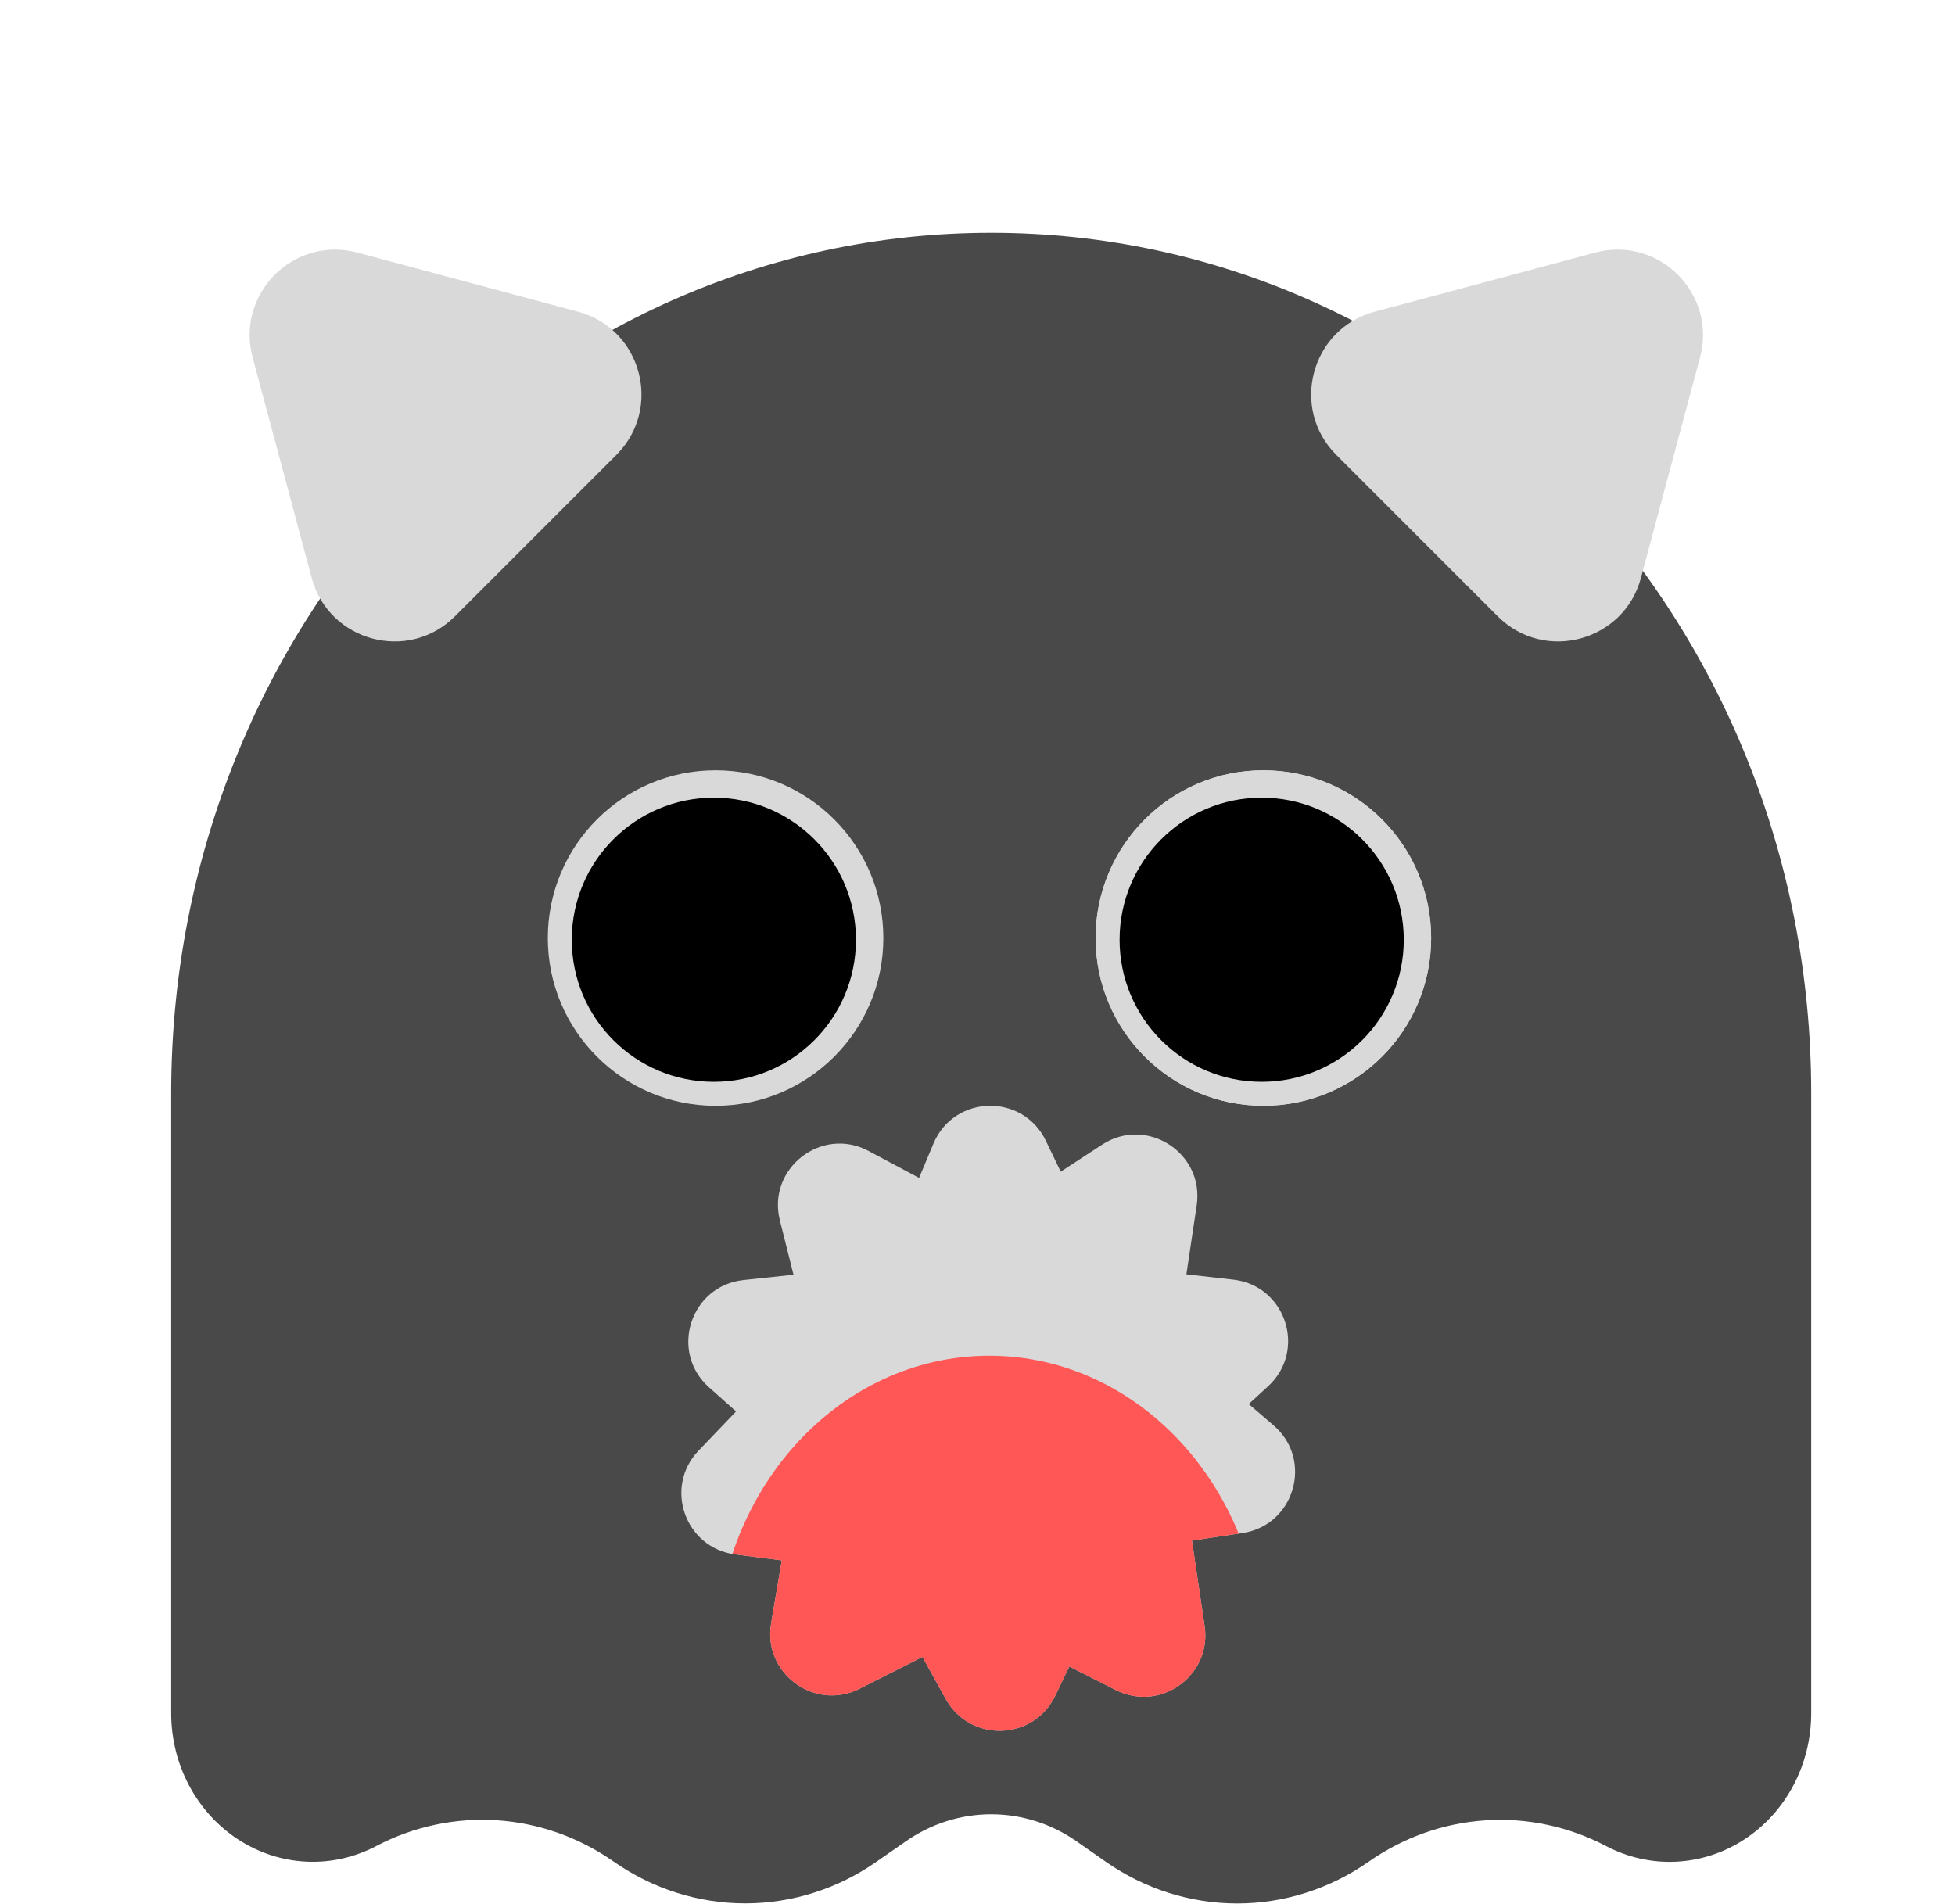
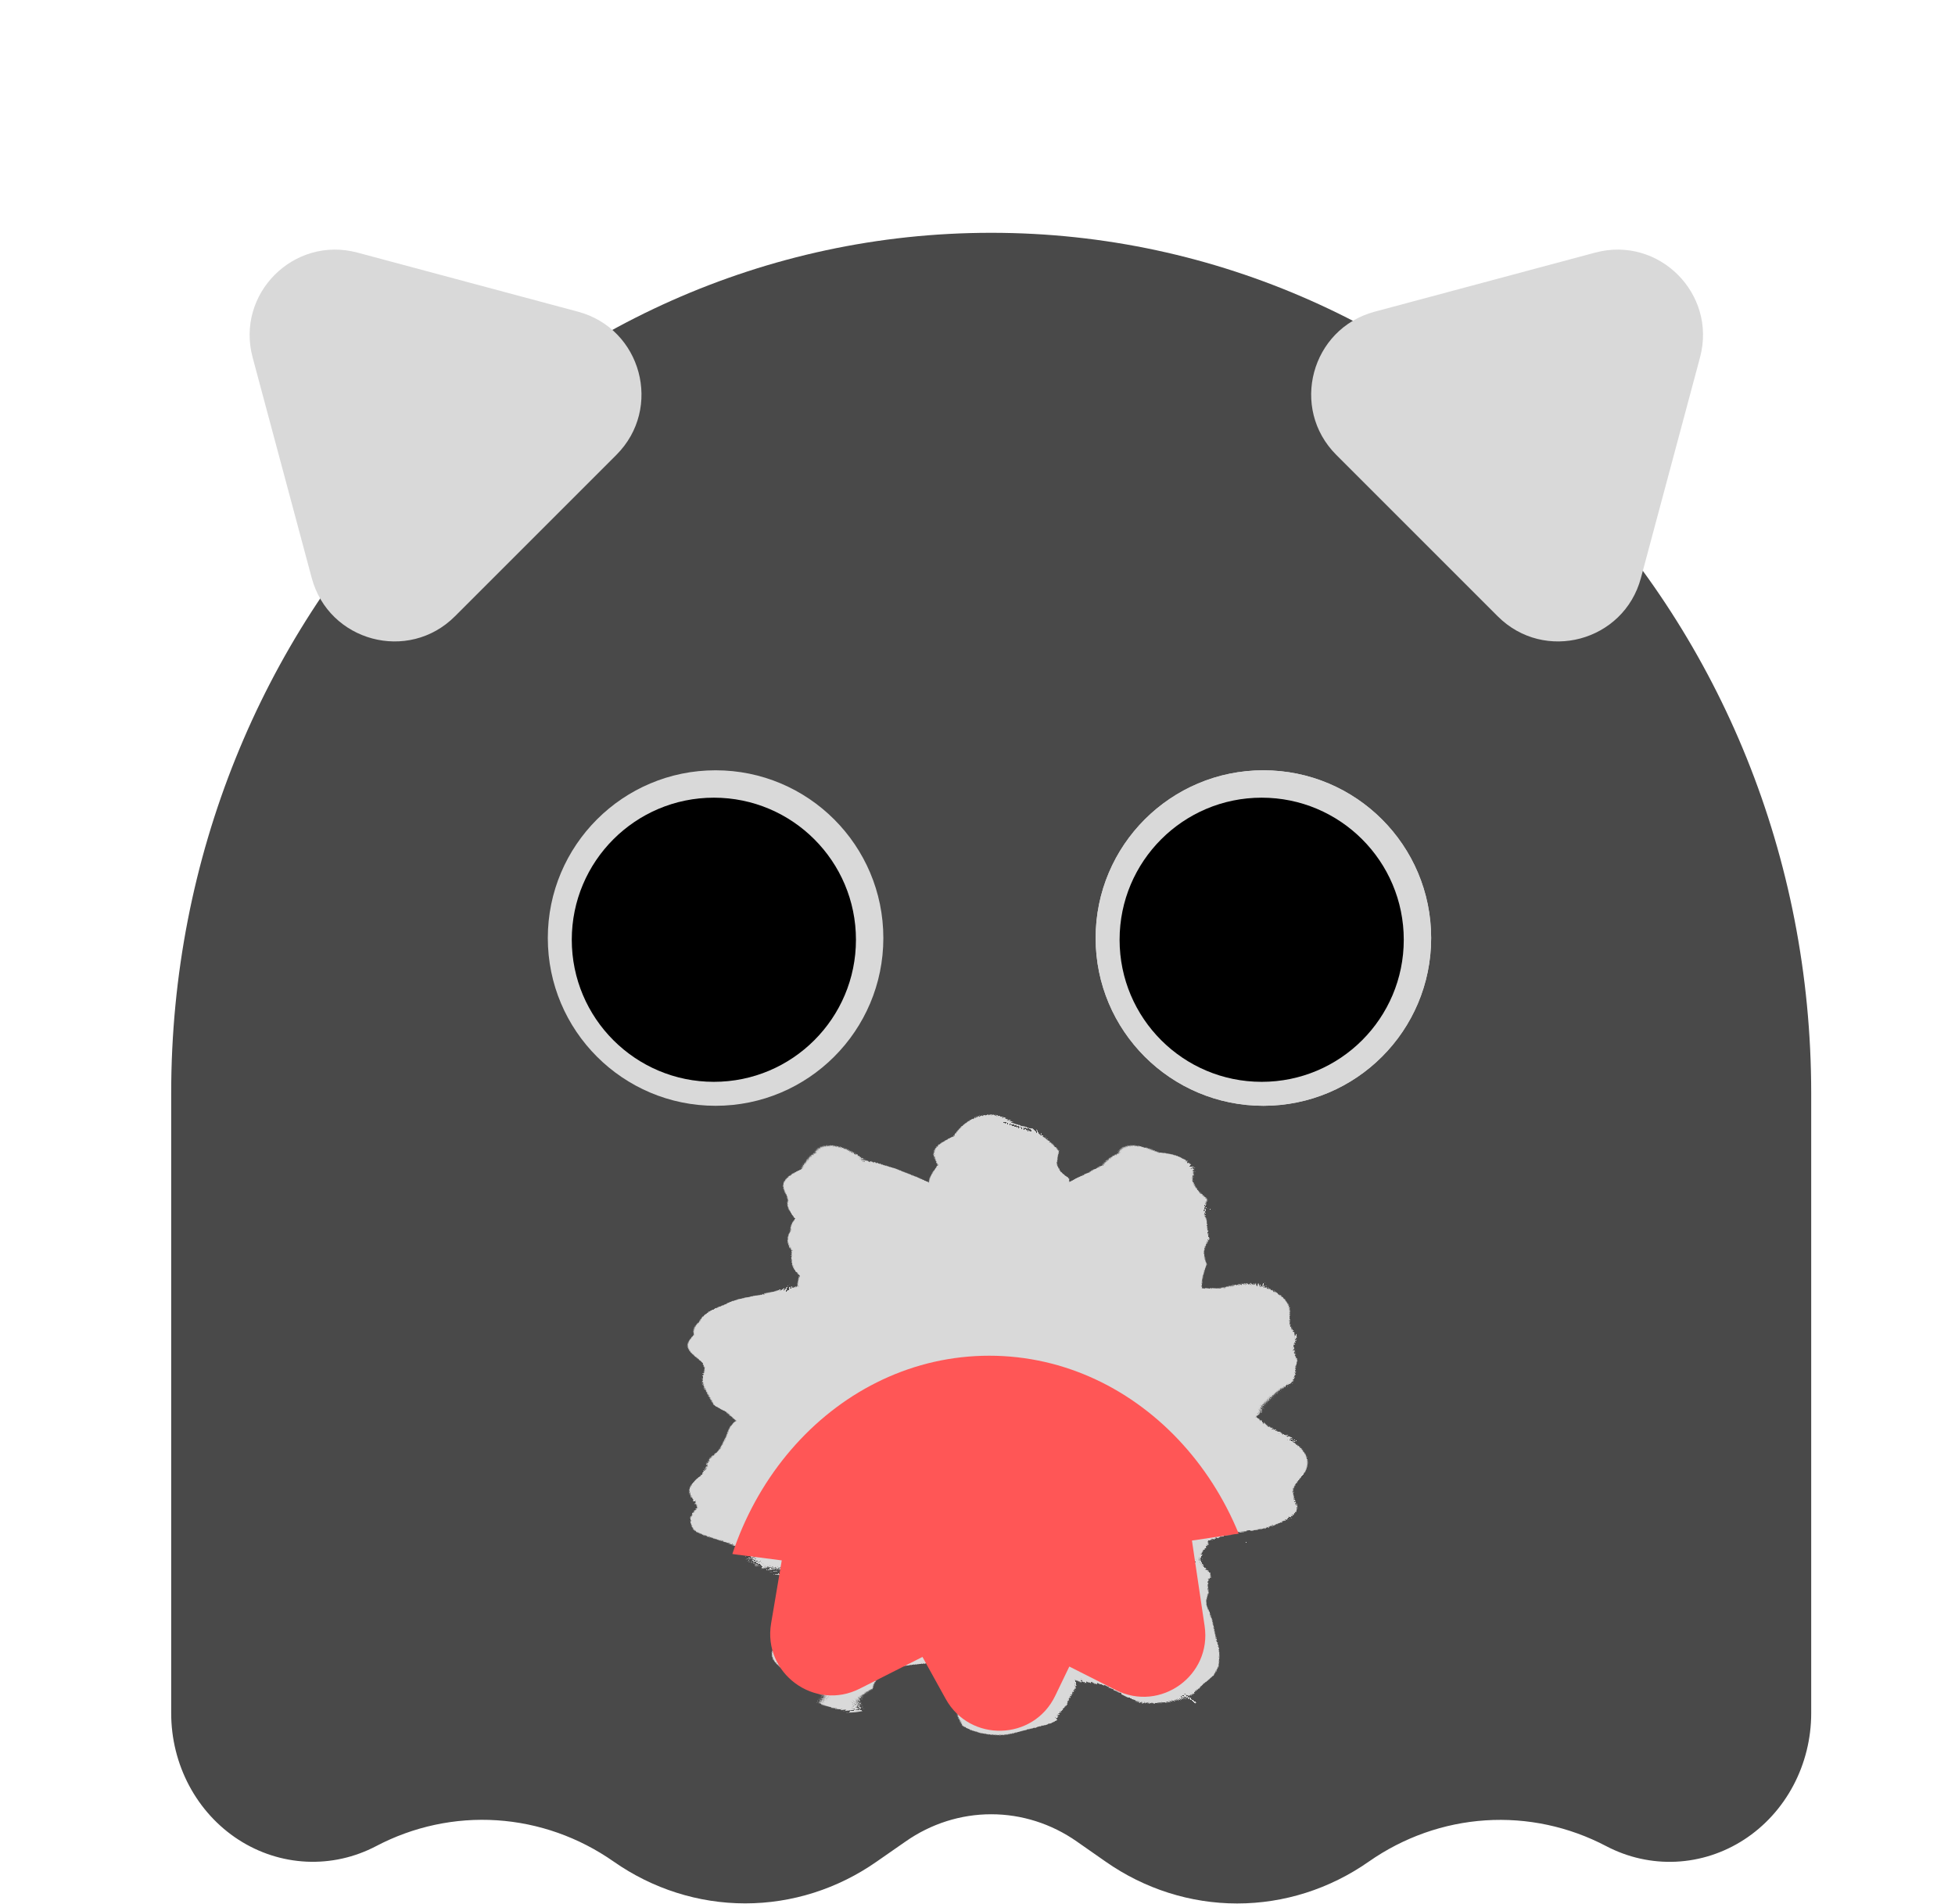
<svg xmlns="http://www.w3.org/2000/svg" width="571" height="556" viewBox="0 0 571 556" fill="none">
-   <path d="M289.5 68C421.776 68 529 180.519 529 319.326V500.432C529.001 507.83 527.199 515.105 523.767 521.567C520.334 528.029 515.385 533.464 509.389 537.354C503.392 541.245 496.548 543.462 489.505 543.796C482.462 544.13 475.456 542.569 469.149 539.262C458.232 533.527 446.062 530.926 433.877 531.721C421.692 532.515 409.923 536.678 399.766 543.786C388.391 551.75 375.023 556 361.35 556C347.676 556 334.309 551.75 322.935 543.786L314.479 537.88C307.082 532.704 298.391 529.941 289.5 529.941C280.609 529.941 271.918 532.704 264.521 537.88L256.065 543.761C244.691 551.725 231.324 555.975 217.65 555.975C203.977 555.975 190.609 551.725 179.234 543.761C169.08 536.657 157.315 532.497 145.135 531.702C132.954 530.908 120.79 533.508 109.875 539.237C103.57 542.549 96.562 544.114 89.518 543.784C82.474 543.454 75.627 541.24 69.628 537.353C63.629 533.464 58.675 528.031 55.24 521.569C51.805 515.108 50.001 507.831 50 500.432V319.326C50 180.519 157.224 68 289.5 68ZM217.65 243.929C204.43 243.929 193.7 260.817 193.7 281.627C193.7 302.437 204.43 319.326 217.65 319.326C230.871 319.326 241.6 302.437 241.6 281.627C241.599 260.818 230.871 243.929 217.65 243.929ZM361.35 243.929C348.129 243.929 337.401 260.818 337.4 281.627C337.4 302.437 348.129 319.326 361.35 319.326C374.57 319.326 385.3 302.437 385.3 281.627C385.3 260.817 374.57 243.929 361.35 243.929Z" fill="#494949" />
-   <circle cx="369" cy="274" r="49" fill="#D9D9D9" />
-   <path d="M418 274C418 301.062 396.062 323 369 323C341.938 323 320 301.062 320 274C320 246.938 341.938 225 369 225C396.062 225 418 246.938 418 274Z" fill="#D9D9D9" />
-   <circle cx="209" cy="274" r="49" fill="#D9D9D9" />
-   <circle cx="368.5" cy="274.5" r="41.5" fill="black" />
-   <circle cx="208.5" cy="274.5" r="41.5" fill="black" />
-   <path d="M73.786 104.405C68.805 85.816 85.816 68.805 104.405 73.786L168.817 91.045C187.406 96.026 193.632 119.263 180.024 132.871L132.871 180.024C119.263 193.632 96.026 187.406 91.045 168.817L73.786 104.405Z" fill="#D9D9D9" />
-   <path d="M496.529 104.405C501.51 85.816 484.5 68.805 465.911 73.786L401.499 91.045C382.91 96.026 376.683 119.263 390.292 132.871L437.444 180.024C451.053 193.632 474.289 187.406 479.27 168.817L496.529 104.405Z" fill="#D9D9D9" />
-   <path d="M272.638 334.037C278.64 319.73 298.721 319.211 305.453 333.19L309.81 342.235L321.884 334.36C334.89 325.877 351.815 336.741 349.52 352.099L346.509 372.233L360.224 373.782C375.564 375.514 381.75 394.487 370.377 404.928L364.72 410.12L371.966 416.336C383.675 426.381 378.148 445.538 362.888 447.803L348.133 449.992L351.836 474.956C353.978 489.398 338.939 500.248 325.909 493.66L312.32 486.79L308.183 495.369C301.837 508.524 283.292 509.043 276.221 496.264L269.428 483.987L251.086 493.262C237.907 499.925 222.753 488.758 225.216 474.196L228.33 455.781L214.733 454.039C200.081 452.161 193.804 434.408 204.02 423.737L214.987 412.281L207.086 405.245C195.421 394.857 201.616 375.56 217.148 373.904L231.762 372.346L227.776 356.461C223.978 341.321 239.933 328.853 253.706 336.199L268.435 344.055L272.638 334.037Z" fill="#D9D9D9" />
-   <mask id="mask0_137_380" style="mask-type:alpha" maskUnits="userSpaceOnUse" x="199" y="323" width="180" height="183">
-     <path d="M272.638 334.038C278.64 319.731 298.721 319.212 305.453 333.19L309.81 342.236L321.884 334.361C334.89 325.878 351.815 336.742 349.52 352.1L346.509 372.234L360.224 373.783C375.564 375.515 381.75 394.488 370.377 404.929L364.72 410.121L371.966 416.337C383.675 426.382 378.148 445.539 362.888 447.804L348.133 449.993L351.836 474.957C353.978 489.399 338.939 500.249 325.909 493.661L312.32 486.791L308.183 495.37C301.837 508.525 283.292 509.044 276.221 496.265L269.428 483.988L251.086 493.263C237.907 499.926 222.753 488.759 225.216 474.197L228.33 455.782L214.733 454.04C200.081 452.162 193.804 434.409 204.02 423.738L214.987 412.282L207.086 405.246C195.421 394.858 201.616 375.561 217.148 373.905L231.762 372.347L227.776 356.462C223.978 341.322 239.933 328.854 253.706 336.2L268.435 344.056L272.638 334.038Z" fill="#D9D9D9" />
-   </mask>
-   <g mask="url(#mask0_137_380)">
-     <path d="M368.884 484.47C368.884 533.331 375.146 529.951 295.655 529.951C209 529.951 209 533.331 209 484.47C209 435.61 244.791 396.001 288.942 396.001C333.093 396.001 368.884 435.61 368.884 484.47Z" fill="#FF5656" />
+   <defs>
+     <filter id="wave">
+       <feTurbulence id="turbulence" baseFrequency="0.02 0.05" numOctaves="2" result="turb" />
+       <feDisplacementMap in="SourceGraphic" in2="turb" scale="10" xChannelSelector="R" yChannelSelector="G" />
+       <animate href="#turbulence" attributeName="baseFrequency" dur="6s" values="0.02 0.05; 0.04 0.1; 0.02 0.05" repeatCount="indefinite" />
+     </filter>
+     <mask id="mask0_137_380" style="mask-type:alpha" maskUnits="userSpaceOnUse" x="199" y="323" width="180" height="183">
+       <path d="M272.638 334.038C278.64 319.731 298.721 319.212 305.453 333.19L309.81 342.236L321.884 334.361C334.89 325.878 351.815 336.742 349.52 352.1L346.509 372.234L360.224 373.783C375.564 375.515 381.75 394.488 370.377 404.929L364.72 410.121L371.966 416.337C383.675 426.382 378.148 445.539 362.888 447.804L348.133 449.993L351.836 474.957C353.978 489.399 338.939 500.249 325.909 493.661L312.32 486.791L308.183 495.37C301.837 508.525 283.292 509.044 276.221 496.265L269.428 483.988L251.086 493.263C237.907 499.926 222.753 488.759 225.216 474.197L228.33 455.782L214.733 454.04C200.081 452.162 193.804 434.409 204.02 423.738L214.987 412.282L207.086 405.246C195.421 394.858 201.616 375.561 217.148 373.905L231.762 372.347L227.776 356.462C223.978 341.322 239.933 328.854 253.706 336.2L268.435 344.056L272.638 334.038Z" fill="#D9D9D9" />
+     </mask>
+   </defs>
+   <g>
+     <animateTransform attributeName="transform" attributeType="XML" type="translate" values="-30 0;30 0;-30 0" dur="2s" repeatCount="indefinite" />
+     <path d="M289.5 68C421.776 68 529 180.519 529 319.326V500.432C529.001 507.83 527.199 515.105 523.767 521.567C520.334 528.029 515.385 533.464 509.389 537.354C503.392 541.245 496.548 543.462 489.505 543.796C482.462 544.13 475.456 542.569 469.149 539.262C458.232 533.527 446.062 530.926 433.877 531.721C421.692 532.515 409.923 536.678 399.766 543.786C388.391 551.75 375.023 556 361.35 556C347.676 556 334.309 551.75 322.935 543.786L314.479 537.88C307.082 532.704 298.391 529.941 289.5 529.941C280.609 529.941 271.918 532.704 264.521 537.88L256.065 543.761C244.691 551.725 231.324 555.975 217.65 555.975C203.977 555.975 190.609 551.725 179.234 543.761C169.08 536.657 157.315 532.497 145.135 531.702C132.954 530.908 120.79 533.508 109.875 539.237C103.57 542.549 96.562 544.114 89.518 543.784C82.474 543.454 75.627 541.24 69.628 537.353C63.629 533.464 58.675 528.031 55.24 521.569C51.805 515.108 50.001 507.831 50 500.432V319.326C50 180.519 157.224 68 289.5 68Z" fill="#494949" />
+     <circle cx="369" cy="274" r="49" fill="#D9D9D9" />
+     <path d="M418 274C418 301.062 396.062 323 369 323C341.938 323 320 301.062 320 274C320 246.938 341.938 225 369 225C396.062 225 418 246.938 418 274Z" fill="#D9D9D9" />
+     <circle cx="209" cy="274" r="49" fill="#D9D9D9" />
+     <circle cx="368.5" cy="274.5" r="41.5" fill="black" />
+     <circle cx="208.5" cy="274.5" r="41.5" fill="black" />
+     <path d="M73.786 104.405C68.805 85.816 85.816 68.805 104.405 73.786L168.817 91.045C187.406 96.026 193.632 119.263 180.024 132.871L132.871 180.024C119.263 193.632 96.026 187.406 91.045 168.817L73.786 104.405Z" fill="#D9D9D9" />
+     <path d="M496.529 104.405C501.51 85.816 484.5 68.805 465.911 73.786L401.499 91.045C382.91 96.026 376.683 119.263 390.292 132.871L437.444 180.024C451.053 193.632 474.289 187.406 479.27 168.817L496.529 104.405Z" fill="#D9D9D9" />
+     <path d="M272.638 334.037C278.64 319.73 298.721 319.211 305.453 333.19L309.81 342.235L321.884 334.36C334.89 325.877 351.815 336.741 349.52 352.099L346.509 372.233L360.224 373.782C375.564 375.514 381.75 394.487 370.377 404.928L364.72 410.12L371.966 416.336C383.675 426.381 378.148 445.538 362.888 447.803L348.133 449.992L351.836 474.956C353.978 489.398 338.939 500.248 325.909 493.66L312.32 486.79L308.183 495.369C301.837 508.524 283.292 509.043 276.221 496.264L269.428 483.987L251.086 493.262C237.907 499.925 222.753 488.758 225.216 474.196L228.33 455.781L214.733 454.039C200.081 452.161 193.804 434.408 204.02 423.737L214.987 412.281L207.086 405.245C195.421 394.857 201.616 375.56 217.148 373.904L231.762 372.346L227.776 356.461C223.978 341.321 239.933 328.853 253.706 336.199L268.435 344.055L272.638 334.037Z" fill="#D9D9D9" filter="url(#wave)" />
+     <mask id="mask0_137_380" style="mask-type:alpha" maskUnits="userSpaceOnUse" x="199" y="323" width="180" height="183">
+       <path d="M272.638 334.038C278.64 319.731 298.721 319.212 305.453 333.19L309.81 342.236L321.884 334.361C334.89 325.878 351.815 336.742 349.52 352.1L346.509 372.234L360.224 373.783C375.564 375.515 381.75 394.488 370.377 404.929L364.72 410.121L371.966 416.337C383.675 426.382 378.148 445.539 362.888 447.804L348.133 449.993L351.836 474.957C353.978 489.399 338.939 500.249 325.909 493.661L312.32 486.791L308.183 495.37C301.837 508.525 283.292 509.044 276.221 496.265L269.428 483.988L251.086 493.263C237.907 499.926 222.753 488.759 225.216 474.197L228.33 455.782L214.733 454.04C200.081 452.162 193.804 434.409 204.02 423.738L214.987 412.282L207.086 405.246C195.421 394.858 201.616 375.561 217.148 373.905L231.762 372.347L227.776 356.462C223.978 341.322 239.933 328.854 253.706 336.2L268.435 344.056L272.638 334.038Z" fill="#D9D9D9" filter="url(#wave)" />
+     </mask>
+     <g mask="url(#mask0_137_380)">
+       <path d="M368.884 484.47C368.884 533.331 375.146 529.951 295.655 529.951C209 529.951 209 533.331 209 484.47C209 435.61 244.791 396.001 288.942 396.001C333.093 396.001 368.884 435.61 368.884 484.47Z" fill="#FF5656" />
+     </g>
  </g>
</svg>
